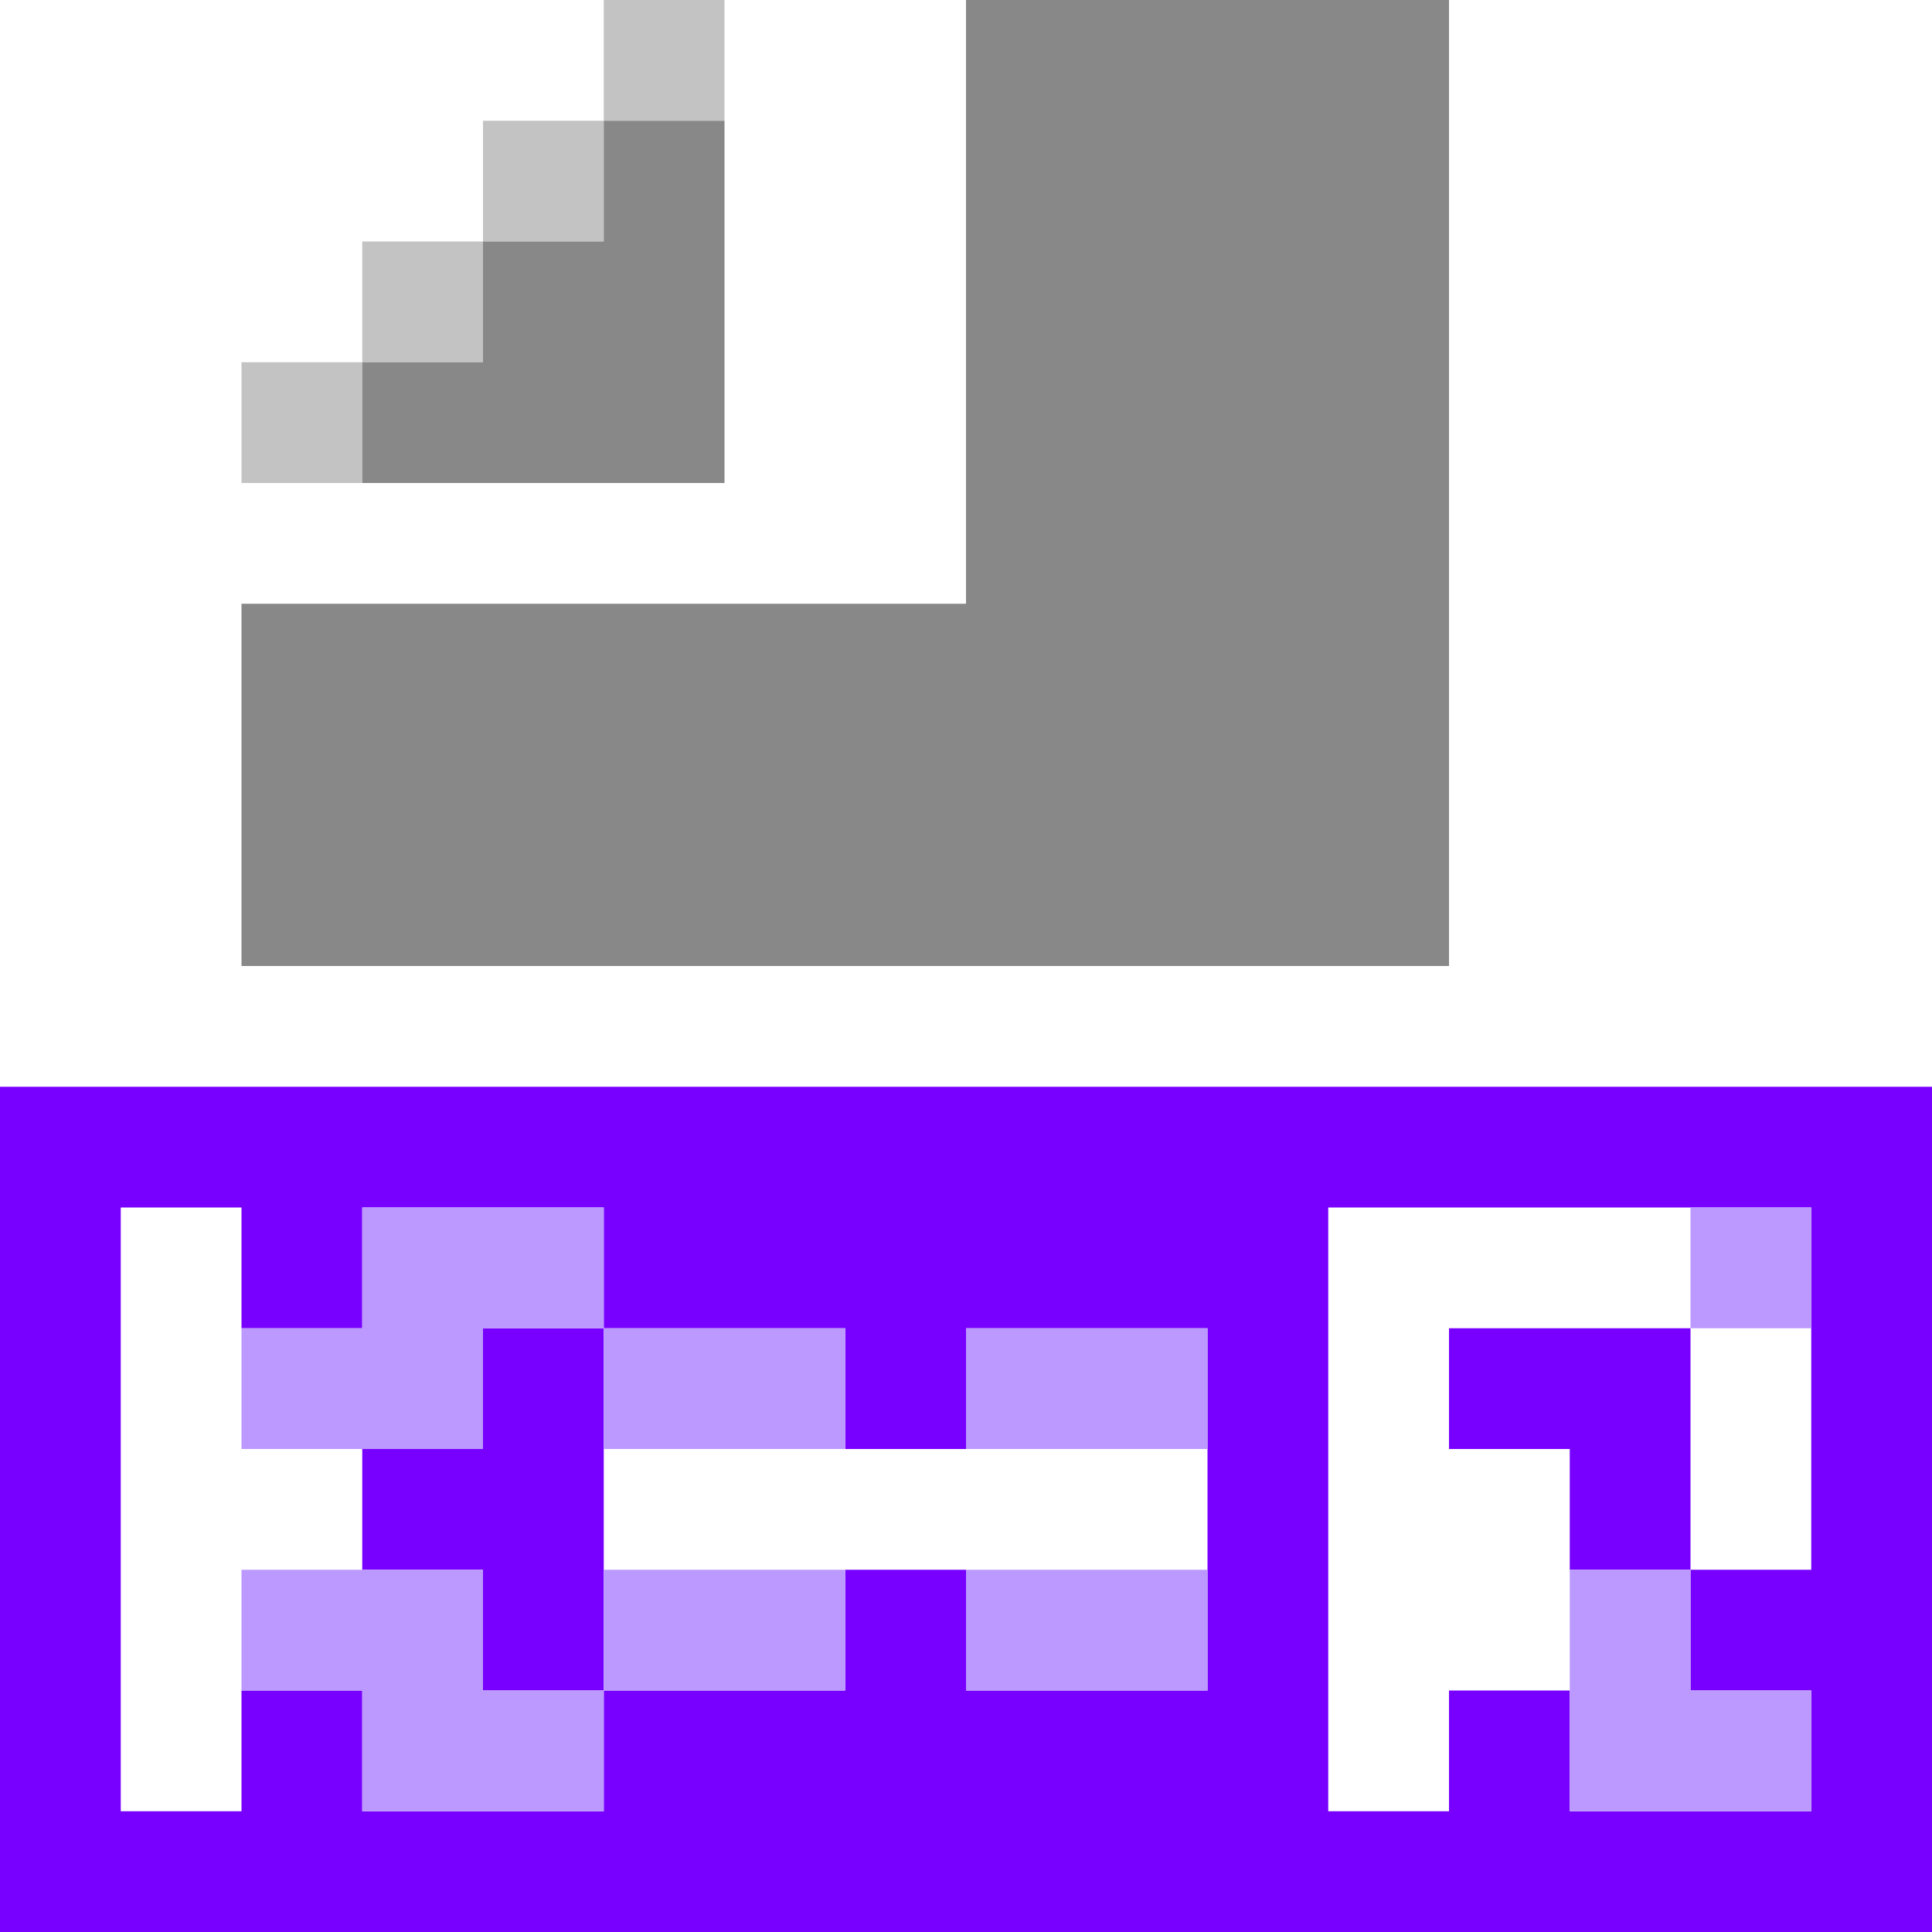
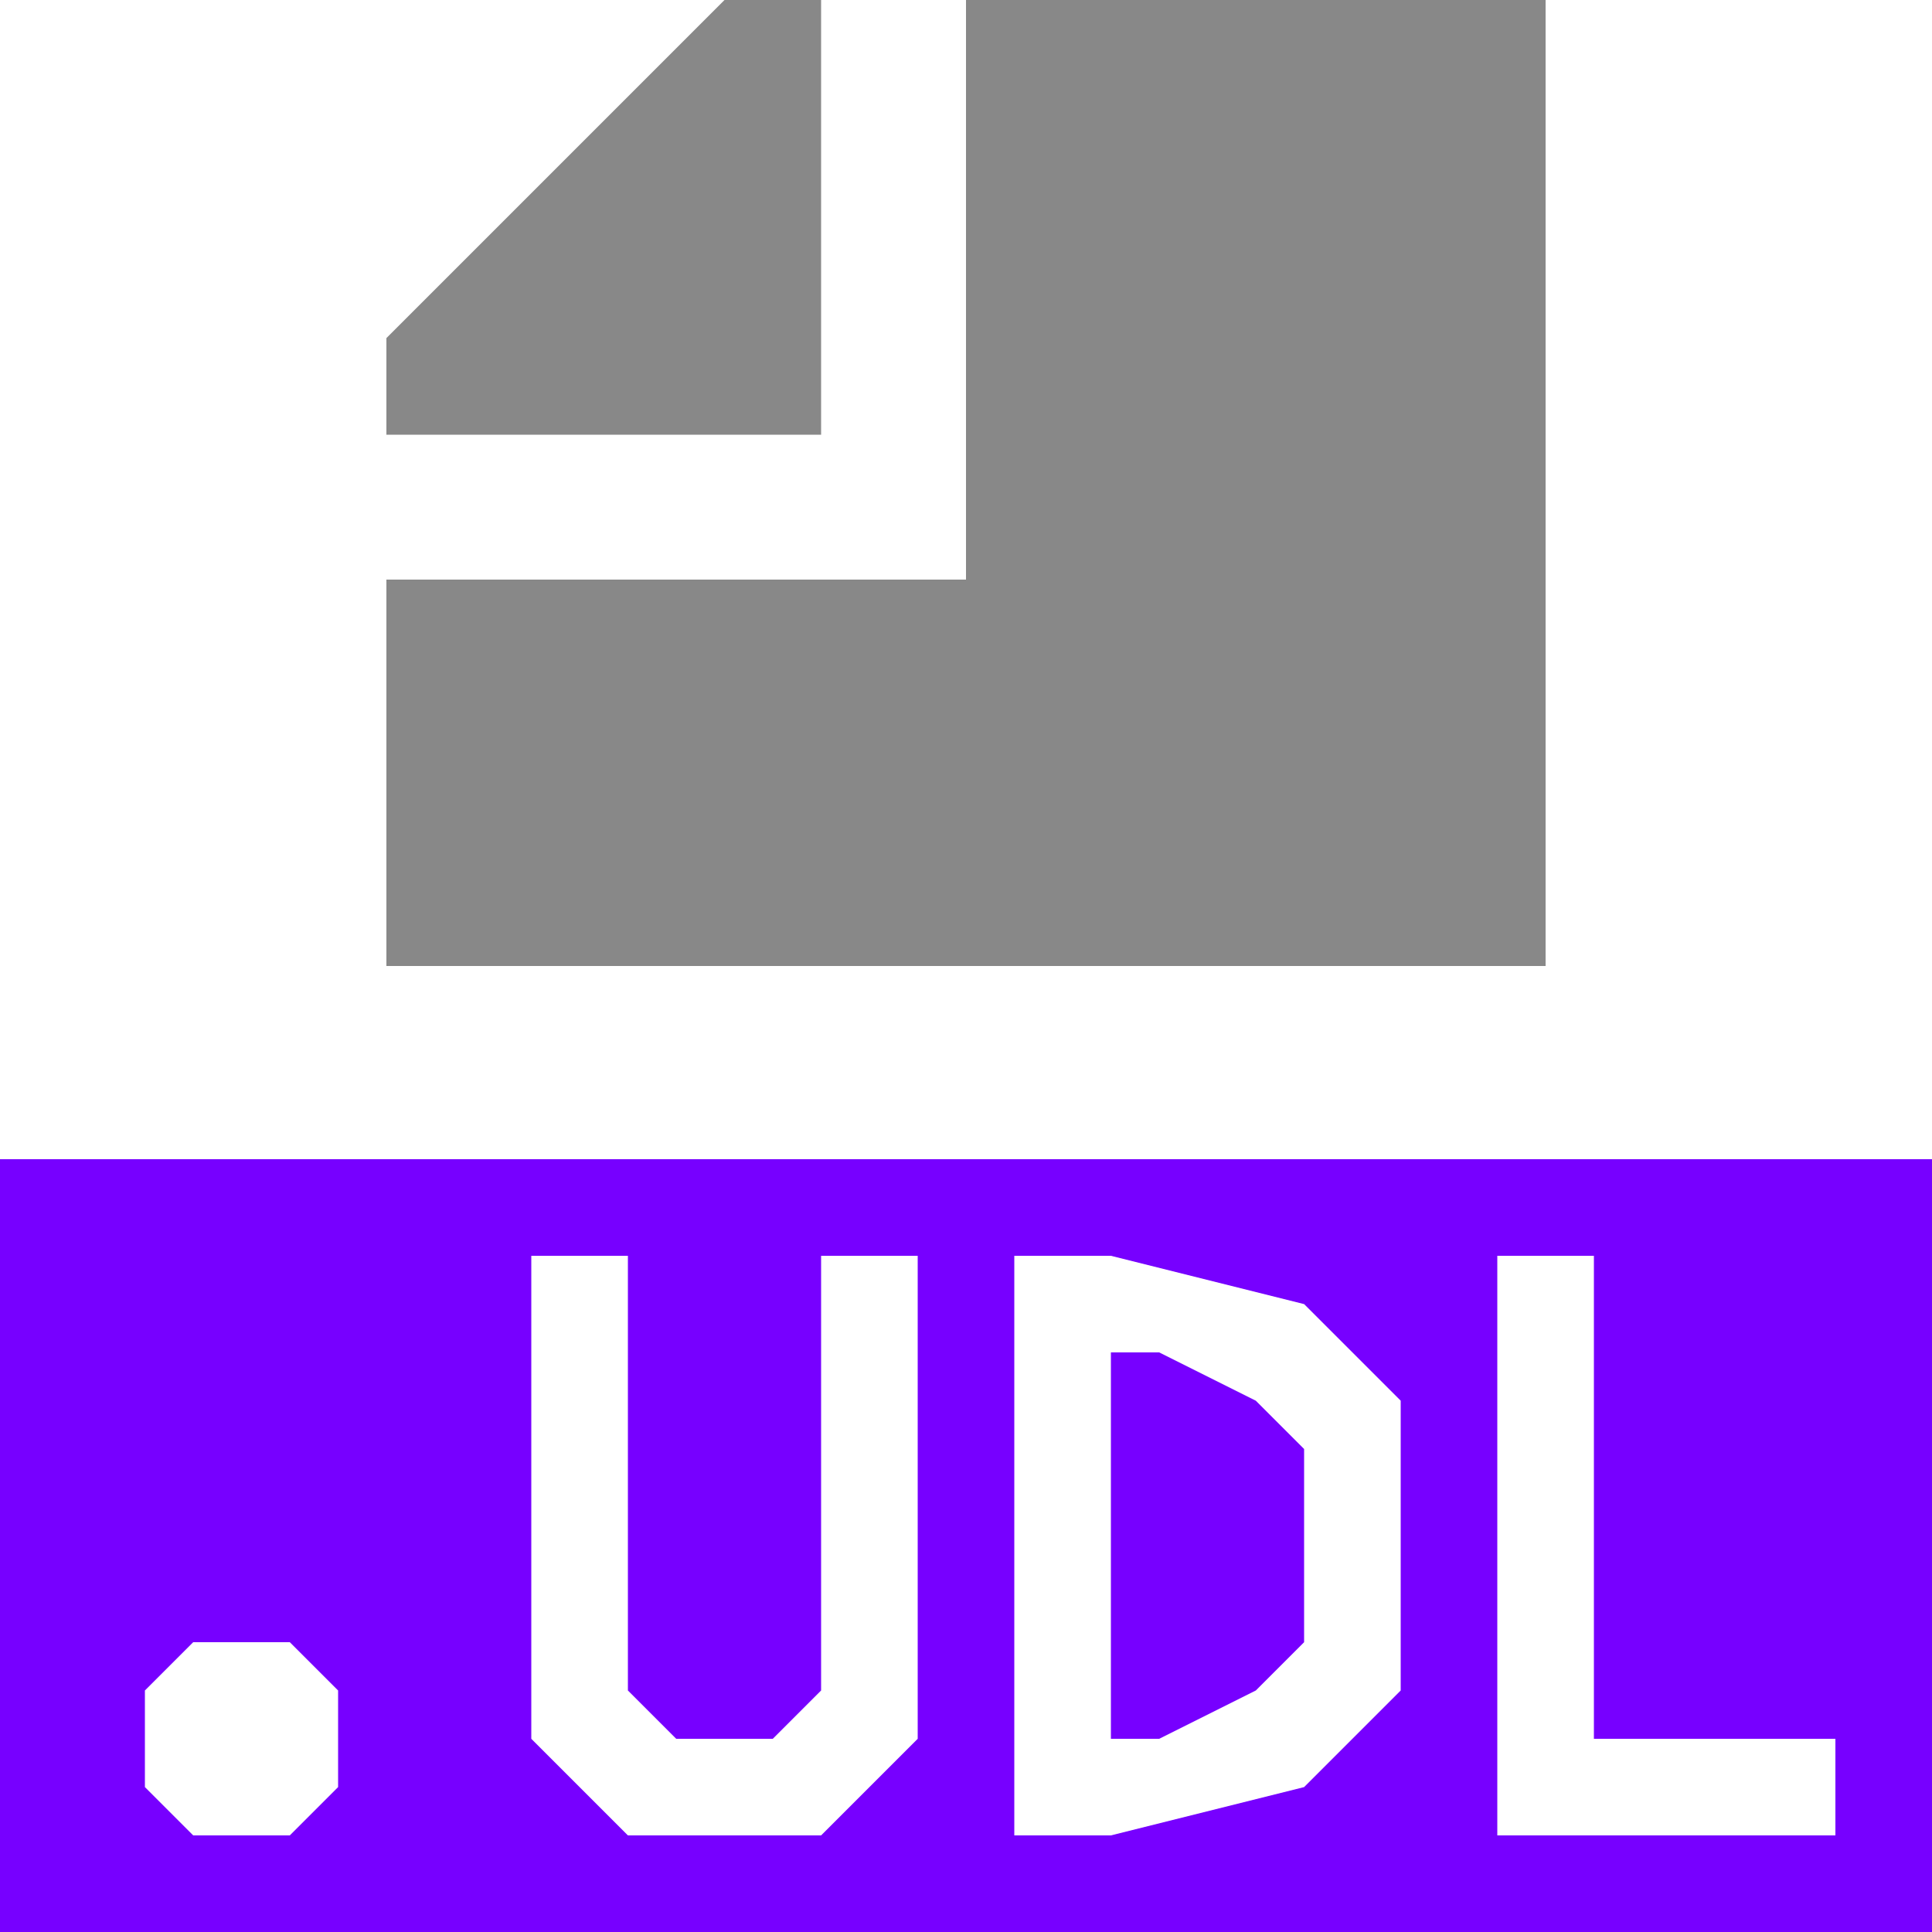
- <svg xmlns="http://www.w3.org/2000/svg" width="40" height="40" viewBox="0 0 16 16" fill="none">
-   <path fill="#888888" fill-opacity="0.5" d="M 5 0 L 5 1 L 6 1 L 6 0 L 5 0 z M 5 1 L 4 1 L 4 2 L 5 2 L 5 1 z M 4 2 L 3 2 L 3 3 L 4 3 L 4 2 z M 3 3 L 2 3 L 2 4 L 3 4 L 3 3 z " />
-   <path fill="#888888" d="m 8,0 h 4 V 8 H 2 V 5 h 6 z" />
-   <path fill="#7700ff" d="M 0 9 L 0 16 L 16 16 L 16 9 L 0 9 z M 1 10 L 2 10 L 2 11 L 3 11 L 3 10 L 4 10 L 5 10 L 5 11 L 6 11 L 7 11 L 7 12 L 8 12 L 8 11 L 9 11 L 10 11 L 10 12 L 10 13 L 10 14 L 9 14 L 8 14 L 8 13 L 7 13 L 7 14 L 6 14 L 5 14 L 5 15 L 4 15 L 3 15 L 3 14 L 2 14 L 2 15 L 1 15 L 1 14 L 1 13 L 1 12 L 1 11 L 1 10 z M 5 14 L 5 13 L 5 12 L 5 11 L 4 11 L 4 12 L 3 12 L 3 13 L 4 13 L 4 14 L 5 14 z M 11 10 L 12 10 L 13 10 L 14 10 L 15 10 L 15 11 L 15 12 L 15 13 L 14 13 L 14 14 L 15 14 L 15 15 L 14 15 L 13 15 L 13 14 L 12 14 L 12 15 L 11 15 L 11 14 L 11 13 L 11 12 L 11 11 L 11 10 z M 14 13 L 14 12 L 14 11 L 13 11 L 12 11 L 12 12 L 13 12 L 13 13 L 14 13 z " />
-   <path fill="#bb99ff" d="M 2 13 L 2 14 L 3 14 L 3 15 L 4 15 L 5 15 L 5 14 L 4 14 L 4 13 L 3 13 L 2 13 z " />
-   <path fill="#bb99ff" d="M 3 10 L 3 11 L 2 11 L 2 12 L 3 12 L 4 12 L 4 11 L 5 11 L 5 10 L 4 10 L 3 10 z " />
-   <path fill="#bb99ff" d="M 13 13 L 13 14 L 13 15 L 14 15 L 15 15 L 15 14 L 14 14 L 14 13 L 13 13 z " />
-   <path fill="#bb99ff" d="M 5 11 L 5 12 L 6 12 L 7 12 L 7 11 L 6 11 L 5 11 z " />
-   <path fill="#bb99ff" d="M 5 13 L 5 14 L 6 14 L 7 14 L 7 13 L 6 13 L 5 13 z " />
-   <path fill="#bb99ff" d="M 8 11 L 8 12 L 9 12 L 10 12 L 10 11 L 9 11 L 8 11 z " />
-   <path fill="#bb99ff" d="M 8 13 L 8 14 L 9 14 L 10 14 L 10 13 L 9 13 L 8 13 z " />
-   <path fill="#bb99ff" d="M 14 10 L 14 11 L 15 11 L 15 10 L 14 10 z " />
-   <path fill="#888888" d="M 5 1 L 5 2 L 4 2 L 4 3 L 3 3 L 3 4 L 4 4 L 5 4 L 6 4 L 6 3 L 6 2 L 6 1 L 5 1 z " />
+ <svg xmlns="http://www.w3.org/2000/svg" width="40" height="40" viewBox="0 0 40 40" fill="none">
+   <path fill="#888888" d="M 20,0 H 32 V 20 H 8 v -8 h 12 z" />
+   <path fill="#7700ff" d="M 0,24 V 40 H 40 V 24 Z m 11,2 h 2 v 9 l 1,1 h 2 l 1,-1 v -9 h 2 v 10 l -2,2 h -4 l -2,-2 z m 10,0 h 2 l 4,1 2,2 v 6 l -2,2 -4,1 h -2 z m 10,0 h 2 v 10 h 5 v 2 h -7 z m -8,2 v 8 h 1 l 2,-1 1,-1 V 30 L 26,29 24,28 Z M 4,34 h 2 l 1,1 v 2 L 6,38 H 4 L 3,37 v -2 z" />
+   <path fill="#888888" d="M 15,0 8,7 v 2 h 9 V 0 Z" />
</svg>
